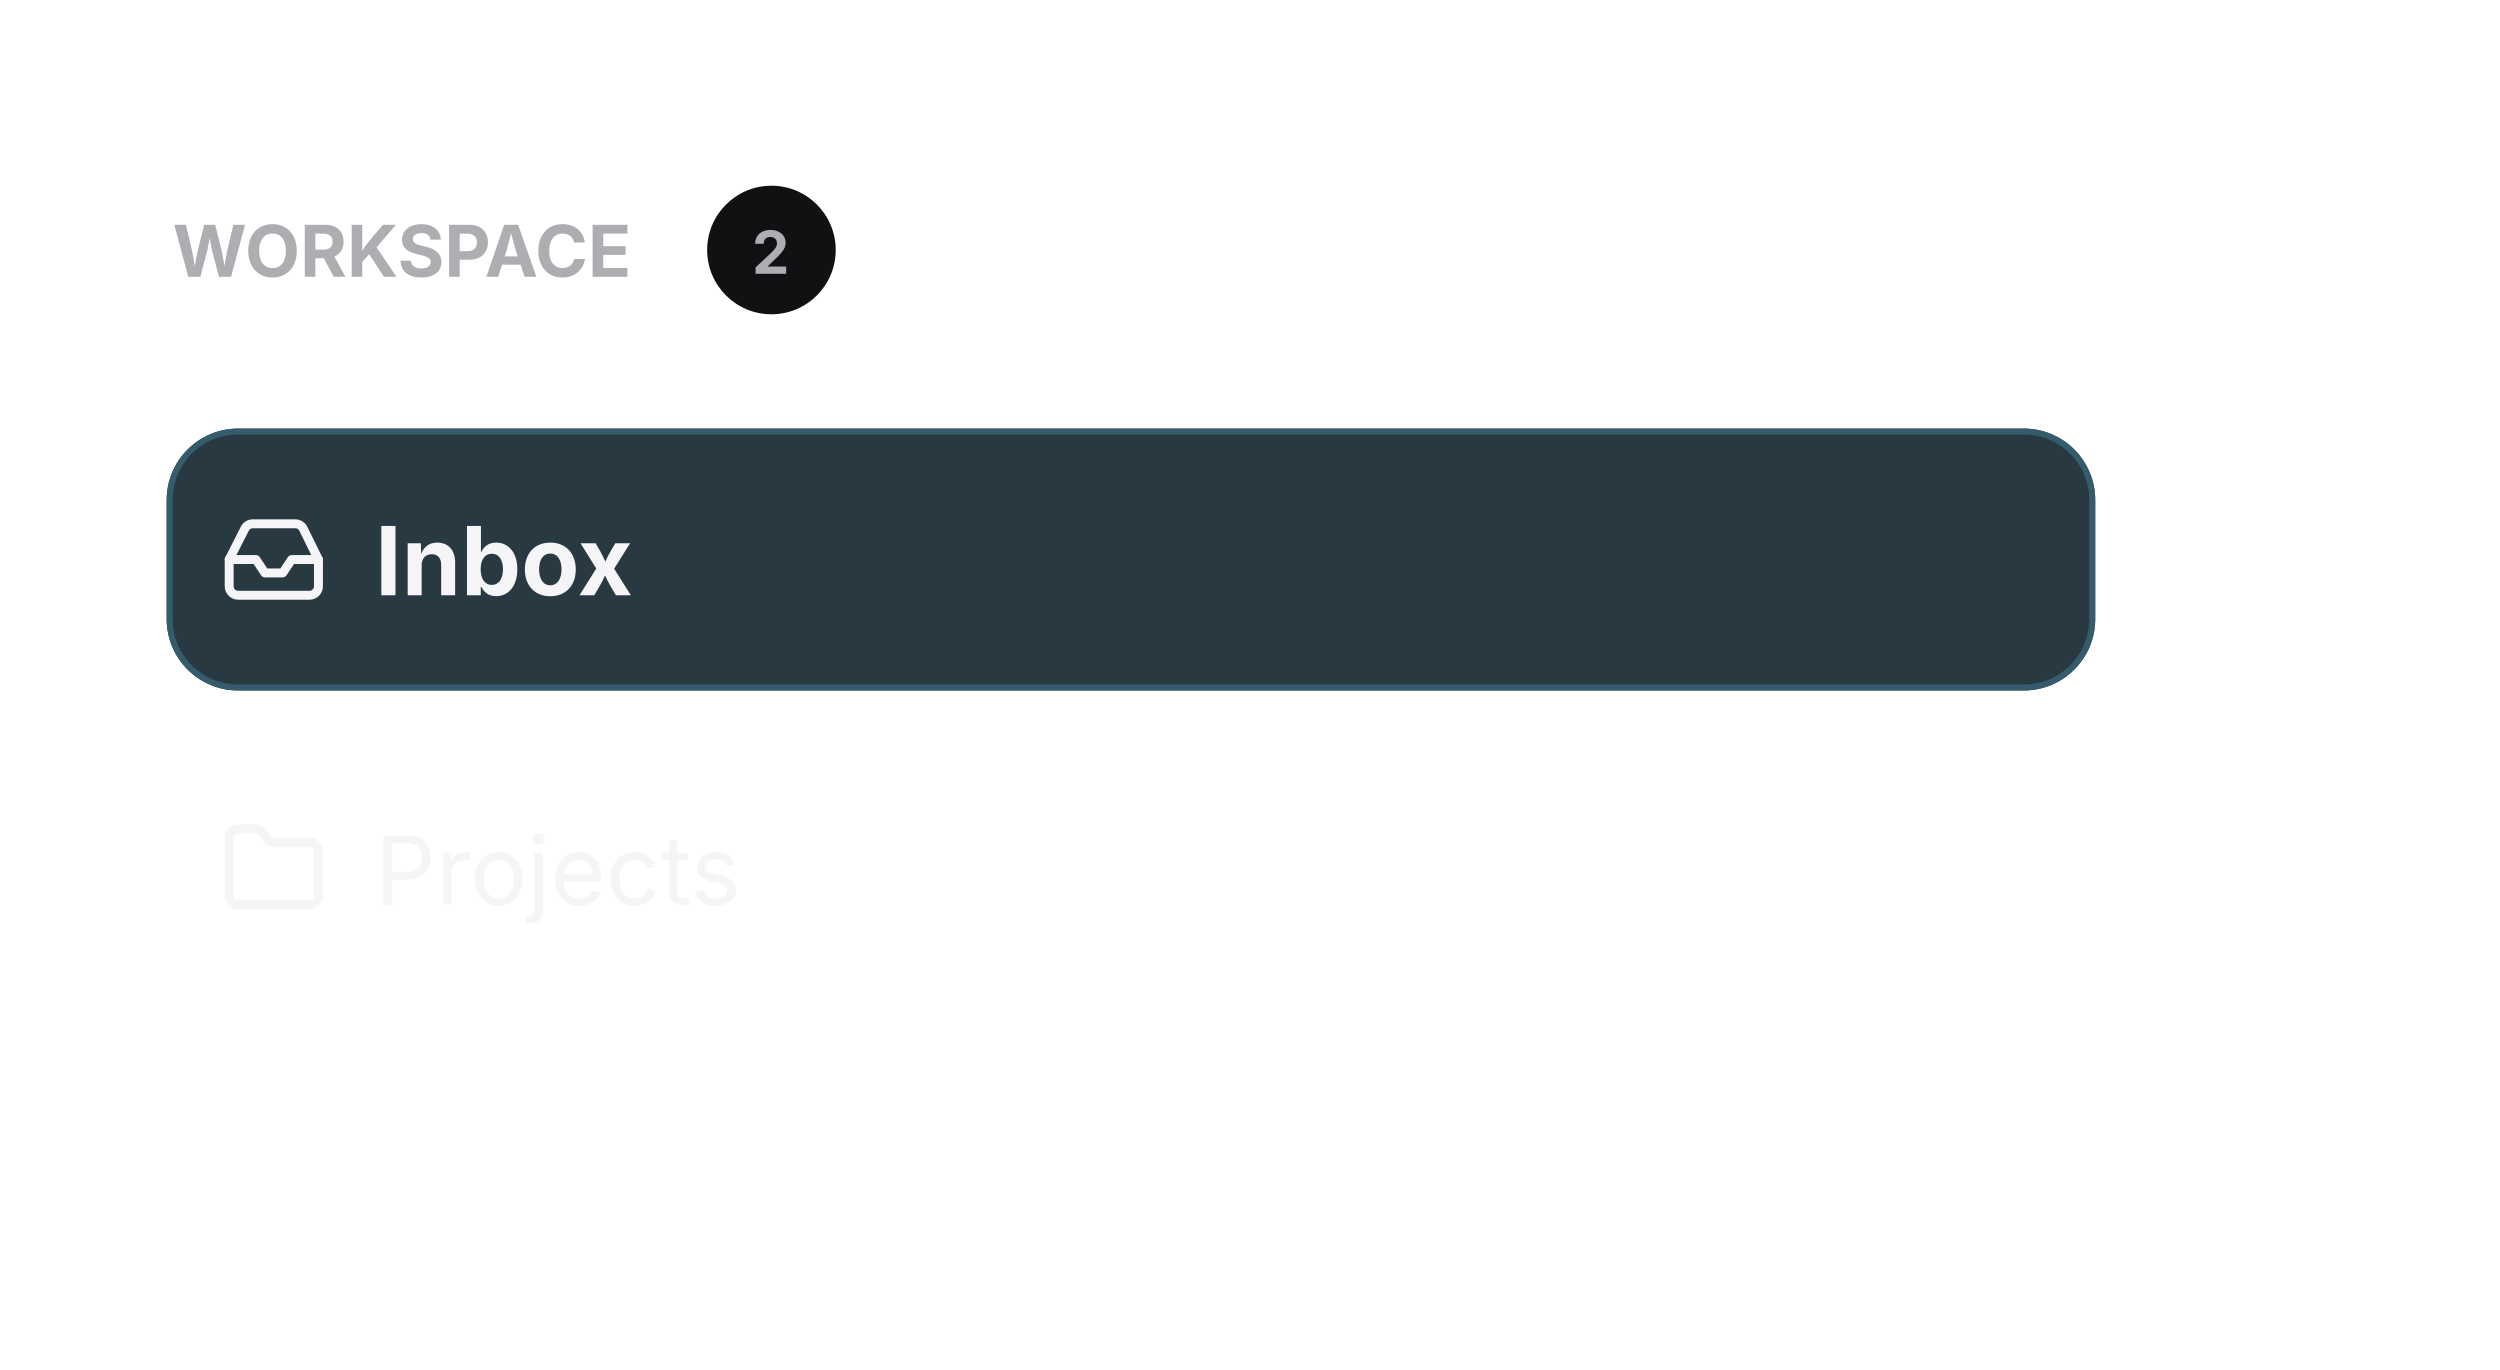
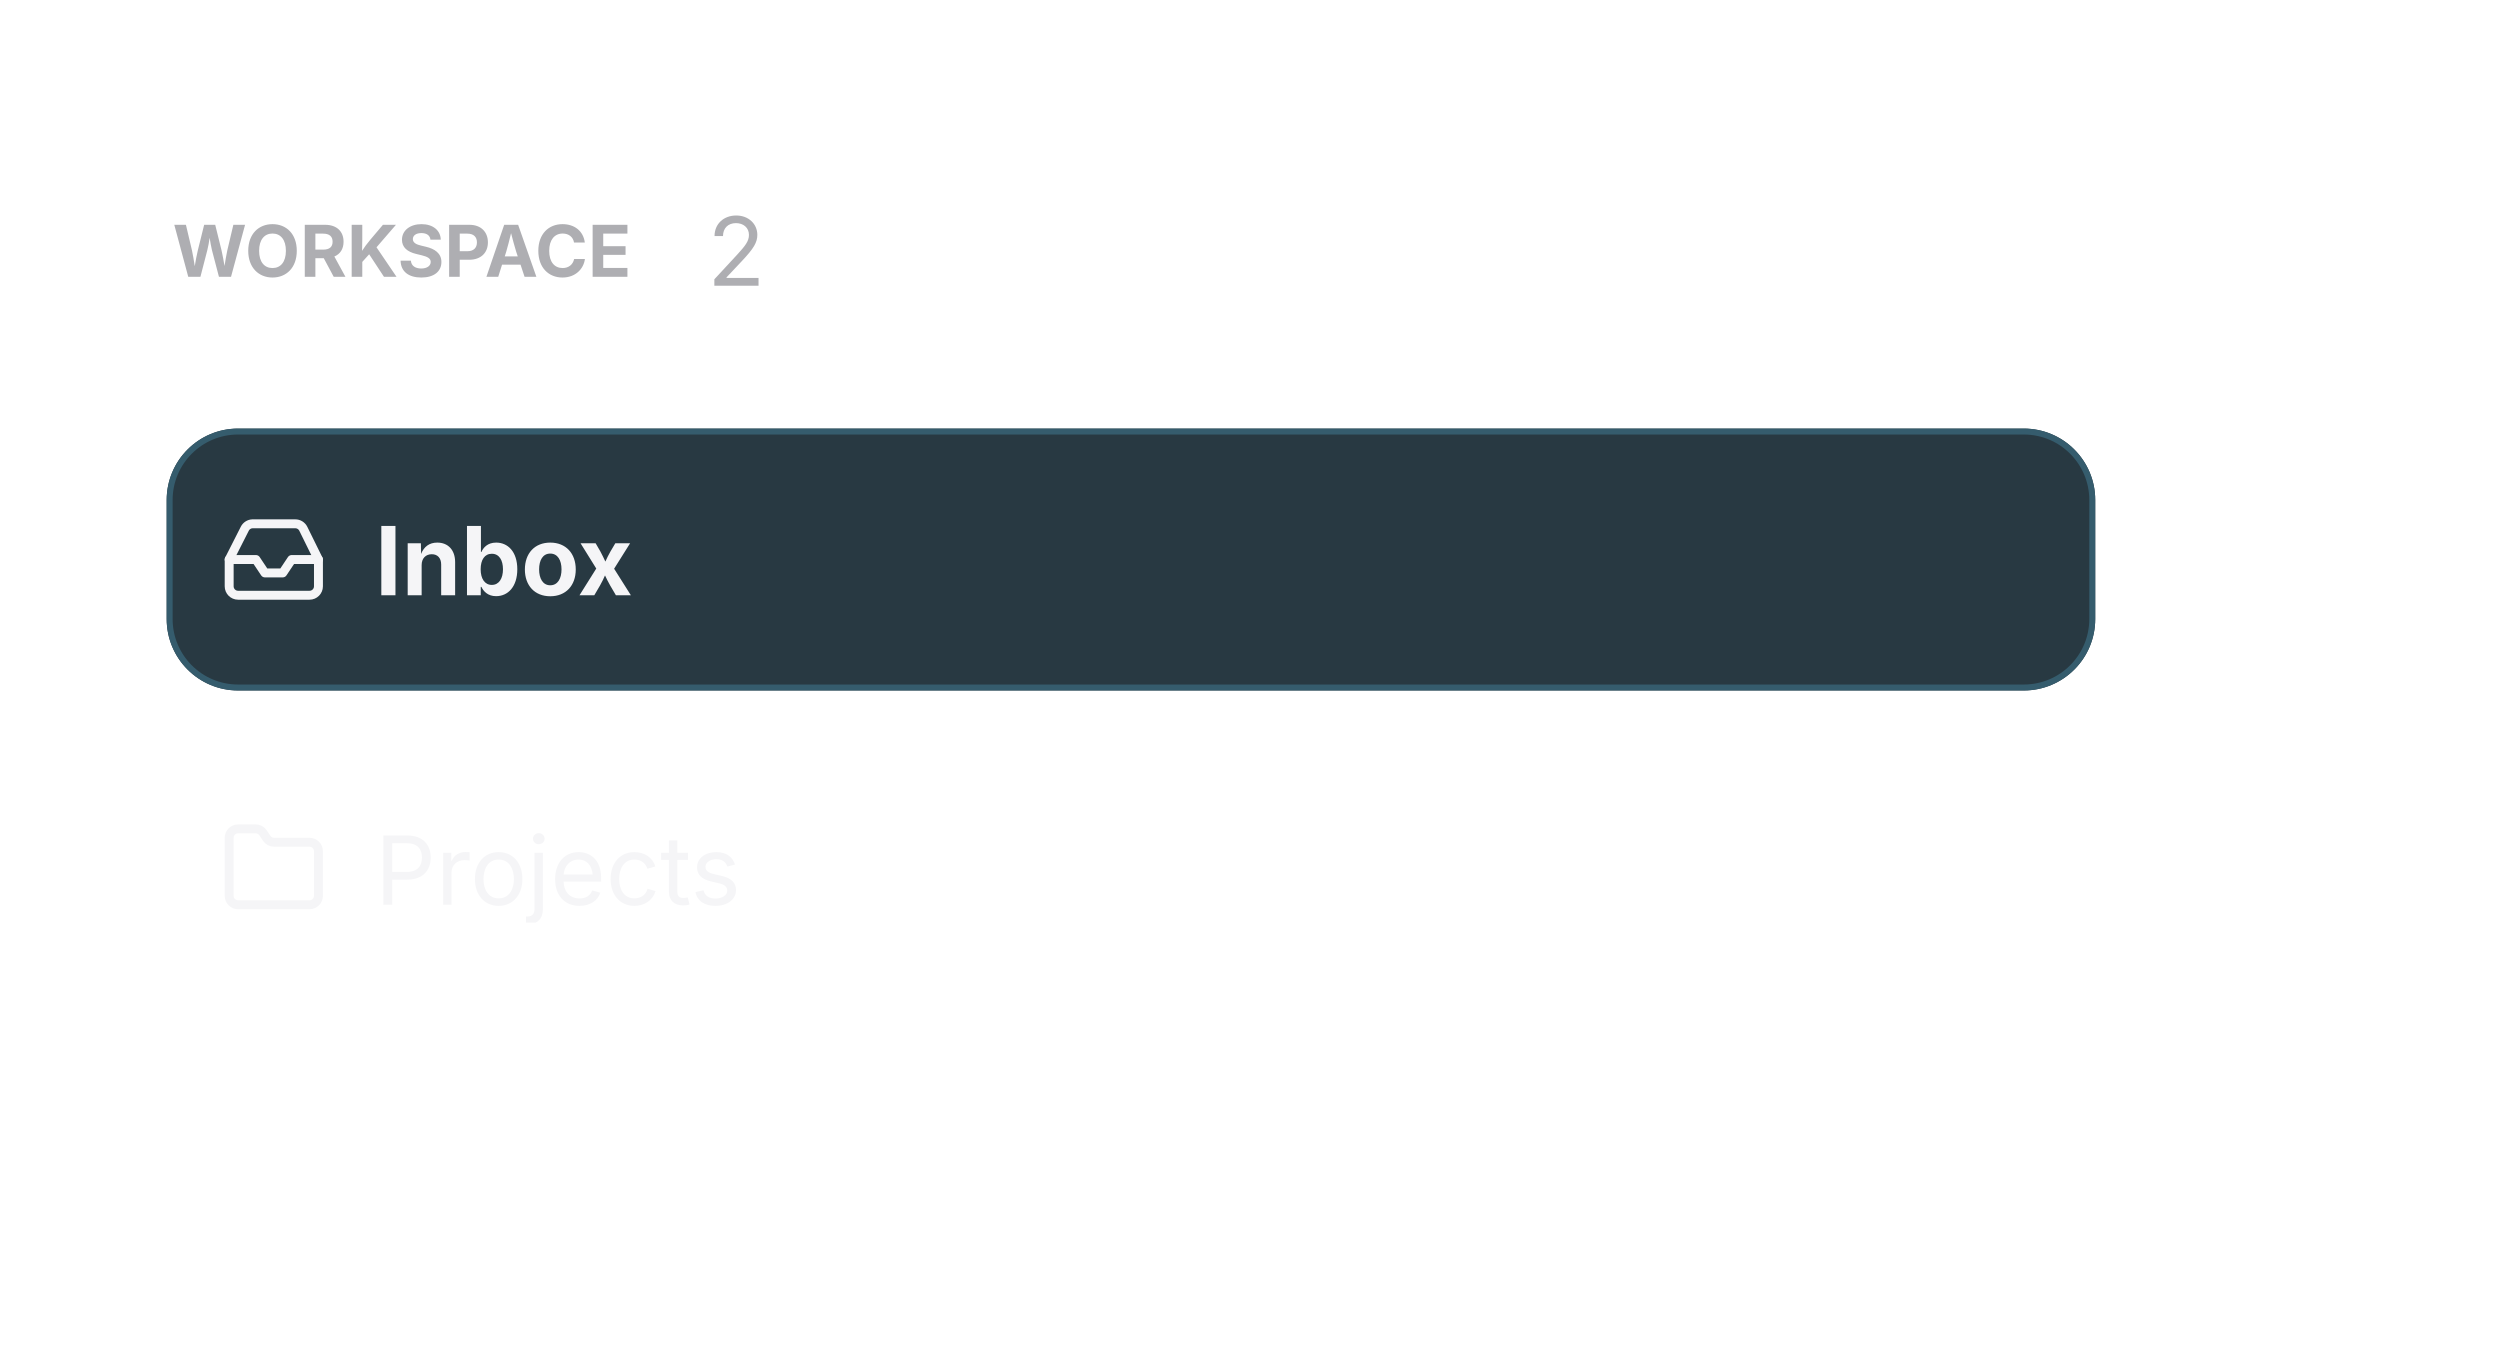
<svg xmlns="http://www.w3.org/2000/svg" viewBox="0 0 420 230" width="420" height="230">
  <defs>
    <clipPath id="cp0">
      <rect x="29" y="34.5" width="81.8" height="15" />
    </clipPath>
    <clipPath id="ct1">
      <rect x="29" y="34.5" width="81.8" height="15" />
    </clipPath>
    <clipPath id="ct2">
-       <rect x="118.8" y="31.2" width="21.6" height="21.6" />
+       <rect x="118.8" y="33" width="9.3" height="18" />
    </clipPath>
    <clipPath id="cp3">
      <rect x="28" y="72" width="324" height="44" />
    </clipPath>
    <clipPath id="ov4">
      <rect x="29" y="73" width="322" height="42" rx="11" />
    </clipPath>
    <clipPath id="cp5">
      <rect x="37" y="85" width="18" height="18" />
    </clipPath>
    <clipPath id="cp7">
      <rect x="63" y="85" width="272" height="18" />
    </clipPath>
    <clipPath id="ov8">
      <rect x="63" y="85" width="272" height="18" rx="0" />
    </clipPath>
    <clipPath id="ct9">
      <rect x="63" y="85" width="272" height="18" />
    </clipPath>
    <clipPath id="cp10">
      <rect x="28" y="124" width="324" height="44" />
    </clipPath>
    <clipPath id="ov11">
      <rect x="29" y="125" width="322" height="42" rx="11" />
    </clipPath>
    <clipPath id="cp12">
      <rect x="37" y="137" width="18" height="18" />
    </clipPath>
    <clipPath id="cp14">
      <rect x="63" y="137" width="272" height="18" />
    </clipPath>
    <clipPath id="ov15">
      <rect x="63" y="137" width="272" height="18" rx="0" />
    </clipPath>
    <clipPath id="ct16">
      <rect x="63" y="137" width="272" height="18" />
    </clipPath>
  </defs>
  <rect x="28.5" y="20.5" width="323" height="43" rx="11.5" fill="none" stroke="rgba(0,0,0,0)" stroke-width="1" />
  <g clip-path="url(#cp0)">
    <g clip-path="url(#ct1)">
      <text x="29" y="46.5" font-family="system-ui, &quot;-apple-system&quot;, sans-serif" font-size="12" font-weight="650" fill="rgb(174,174,178)">WORKSPACE</text>
    </g>
  </g>
-   <rect x="118.8" y="31.2" width="21.6" height="21.6" rx="10.8" fill="rgb(17,17,19)" />
-   <text x="126.33" y="46" font-family="system-ui, &quot;-apple-system&quot;, sans-serif" font-size="10" font-weight="700" fill="rgb(174,174,178)">2</text>
+   <text x="118.81" y="48" font-family="system-ui, &quot;-apple-system&quot;, sans-serif" font-size="16" fill="rgb(174,174,178)">2</text>
  <g clip-path="url(#cp3)">
    <rect x="28" y="72" width="324" height="44" rx="12" fill="rgb(40,57,66)" />
    <rect x="28.5" y="72.5" width="323" height="43" rx="11.5" fill="none" stroke="rgb(53,92,109)" stroke-width="1" />
    <g clip-path="url(#ov4)">
      <g clip-path="url(#cp5)">
        <g color="rgb(245, 245, 247)">
          <clipPath id="svgic6">
            <rect x="37" y="85" width="18" height="18" />
          </clipPath>
          <g clip-path="url(#svgic6)">
            <g transform="matrix(.75 0 0 .75 37 85)">
              <polyline points="22 12 16 12 14 15 10 15 8 12 2 12" style="marker:none;vector-effect:none;color-interpolation:srgb" fill="none" stroke="rgb(245, 245, 247)" stroke-width="2px" stroke-dasharray="none" stroke-linecap="round" stroke-linejoin="round" stroke-opacity="1" fill-opacity="1" opacity="1" />
              <path d="M5.5 5.1 2 12v6a2 2 0 0 0 2 2h16a2 2 0 0 0 2-2v-6l-3.4-6.9A2 2 0 0 0 16.8 4H7.2a2 2 0 0 0-1.7 1.1" style="marker:none;vector-effect:none;color-interpolation:srgb" fill="none" stroke="rgb(245, 245, 247)" stroke-width="2px" stroke-dasharray="none" stroke-linecap="round" stroke-linejoin="round" stroke-opacity="1" fill-opacity="1" opacity="1" />
            </g>
          </g>
        </g>
      </g>
      <g clip-path="url(#cp7)">
        <g clip-path="url(#ov8)">
          <text x="63" y="100" font-family="system-ui, &quot;-apple-system&quot;, sans-serif" font-size="16" font-weight="650" fill="rgb(245,245,247)">Inbox</text>
        </g>
      </g>
    </g>
  </g>
  <g clip-path="url(#cp10)">
    <rect x="28.5" y="124.5" width="323" height="43" rx="11.5" fill="none" stroke="rgba(0,0,0,0)" stroke-width="1" />
    <g clip-path="url(#ov11)">
      <g clip-path="url(#cp12)">
        <g color="rgb(245, 245, 247)">
          <clipPath id="svgic13">
            <rect x="37" y="137" width="18" height="18" />
          </clipPath>
          <g clip-path="url(#svgic13)">
            <g transform="matrix(.75 0 0 .75 37 137)">
              <path d="M20 20a2 2 0 0 0 2-2V8a2 2 0 0 0-2-2h-7.9a2 2 0 0 1-1.7-.9l-.8-1.2A2 2 0 0 0 7.9 3H4a2 2 0 0 0-2 2v13a2 2 0 0 0 2 2Z" style="marker:none;vector-effect:none;color-interpolation:srgb" fill="none" stroke="rgb(245, 245, 247)" stroke-width="2px" stroke-dasharray="none" stroke-linecap="round" stroke-linejoin="round" stroke-opacity="1" fill-opacity="1" opacity="1" />
            </g>
          </g>
        </g>
      </g>
      <g clip-path="url(#cp14)">
        <g clip-path="url(#ov15)">
          <text x="63" y="152" font-family="system-ui, &quot;-apple-system&quot;, sans-serif" font-size="16" fill="rgb(245,245,247)">Projects</text>
        </g>
      </g>
    </g>
  </g>
</svg>
